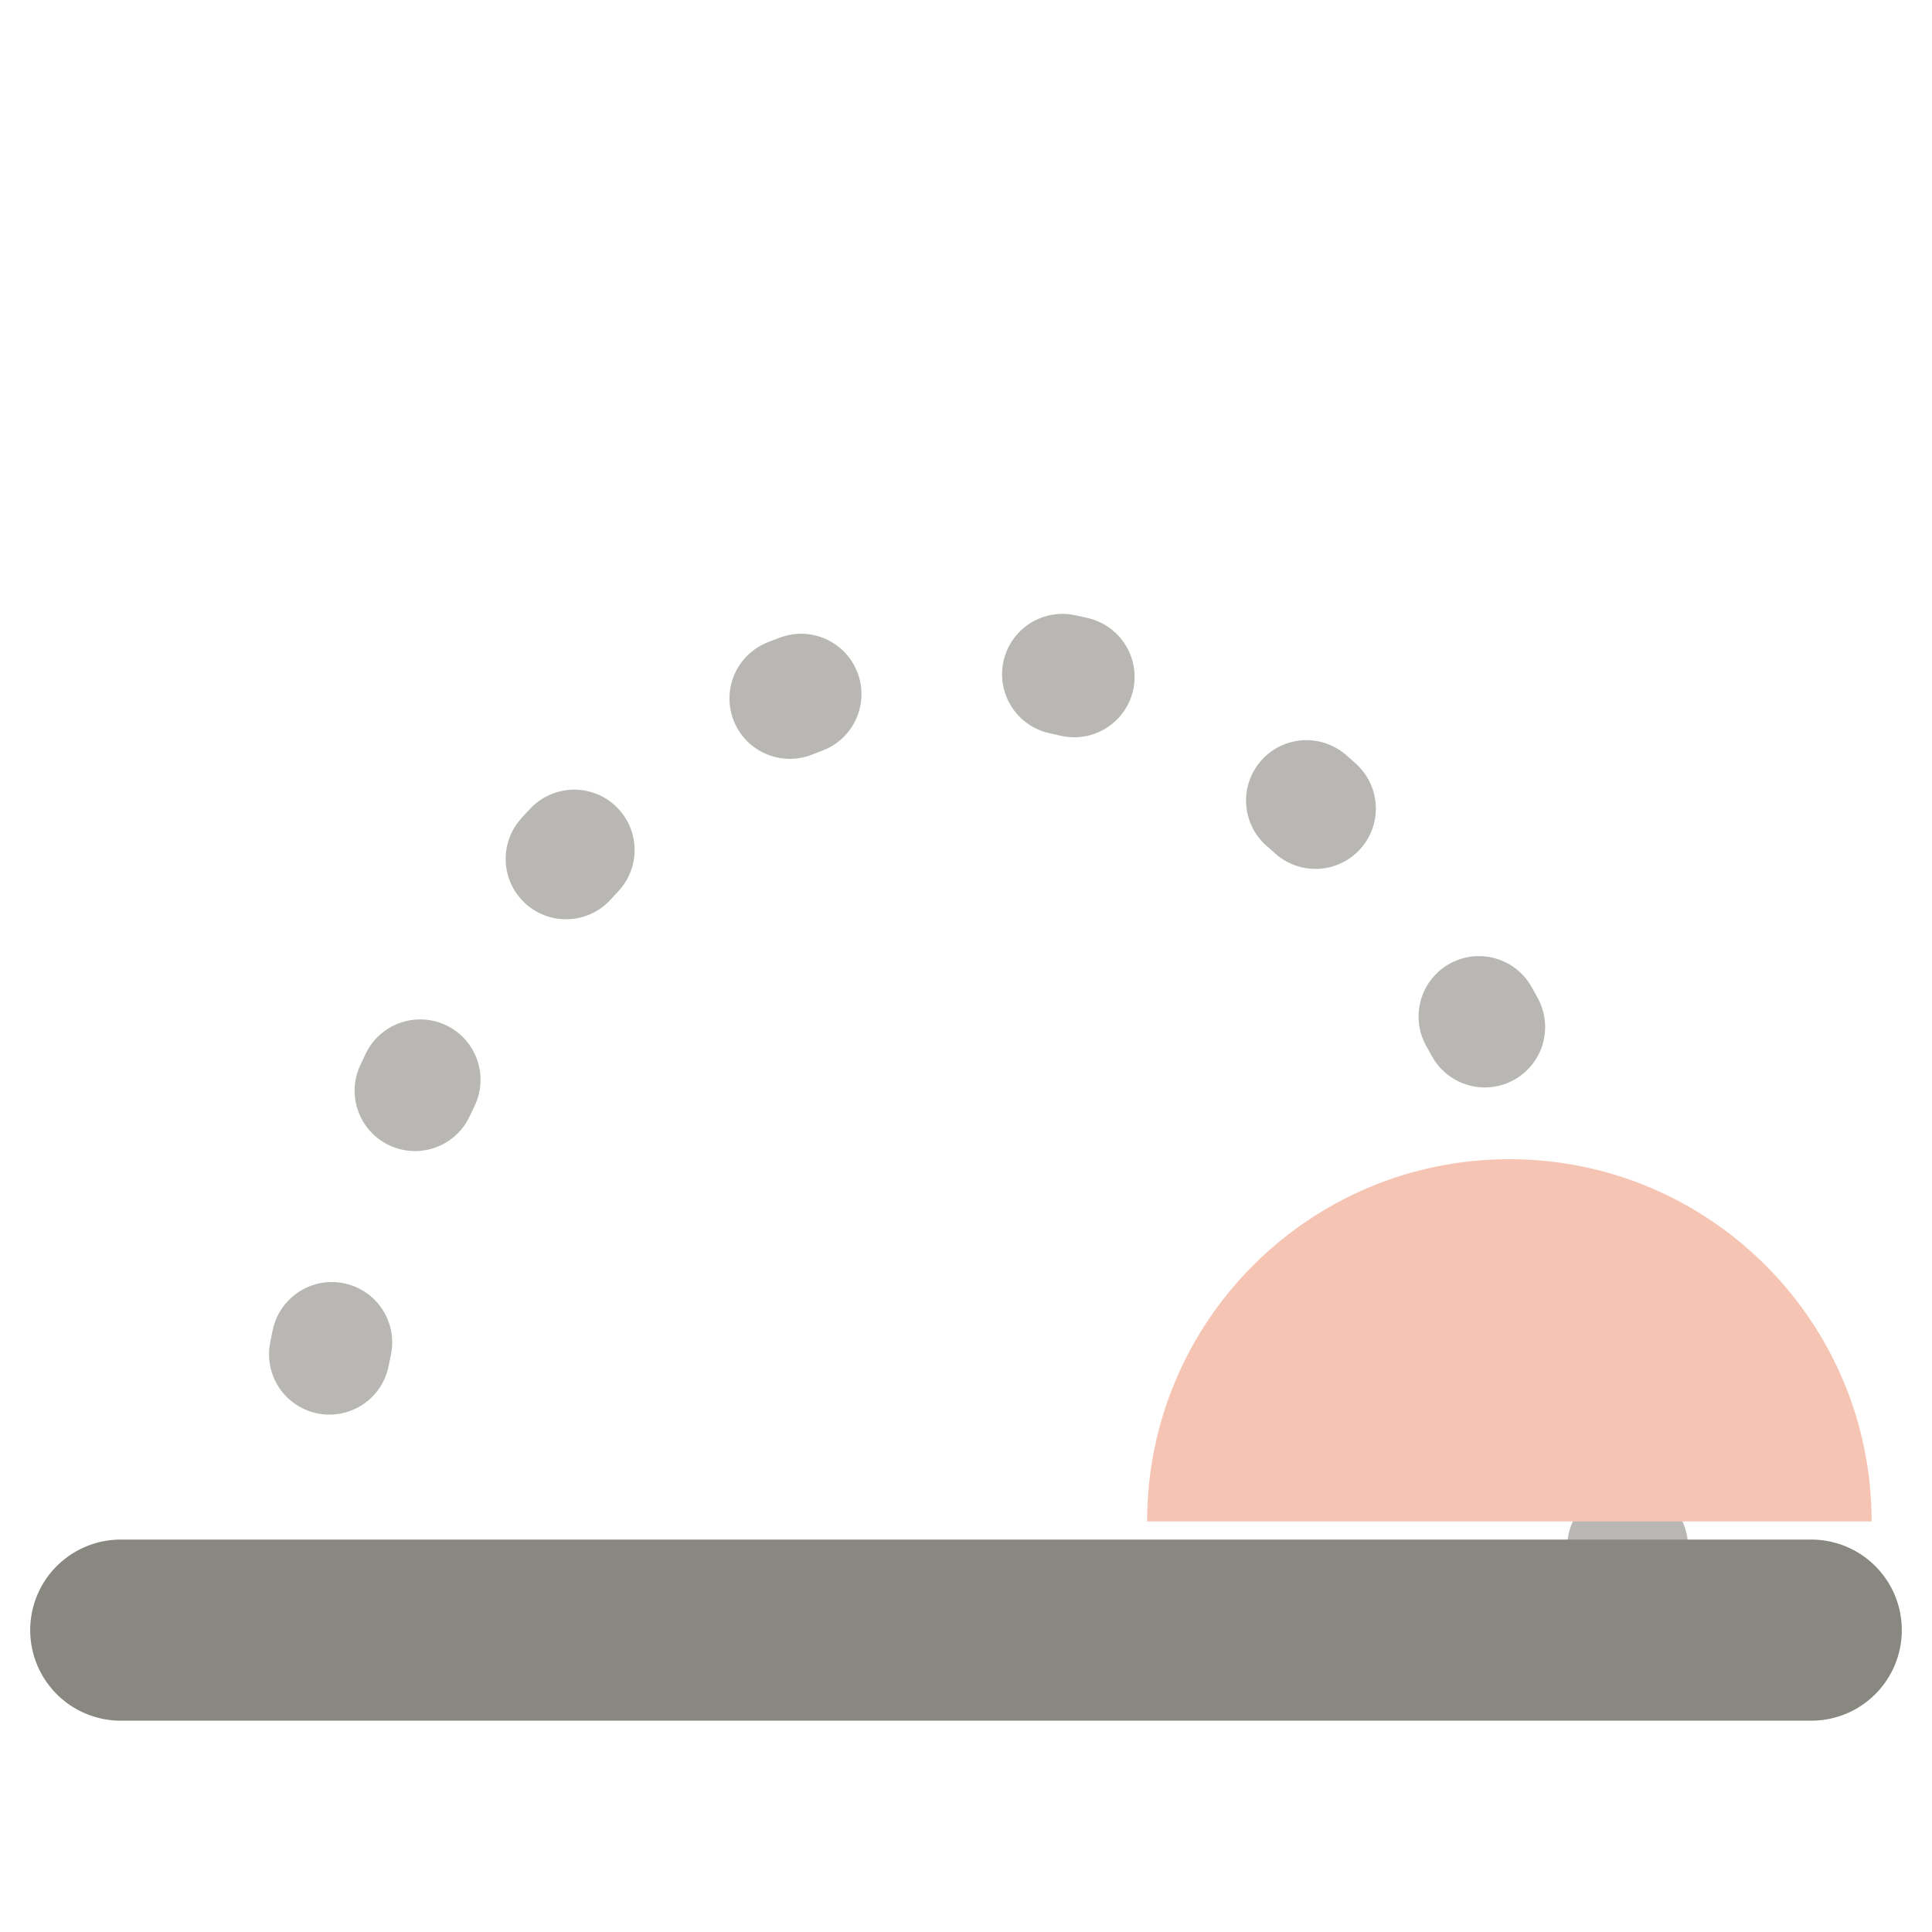
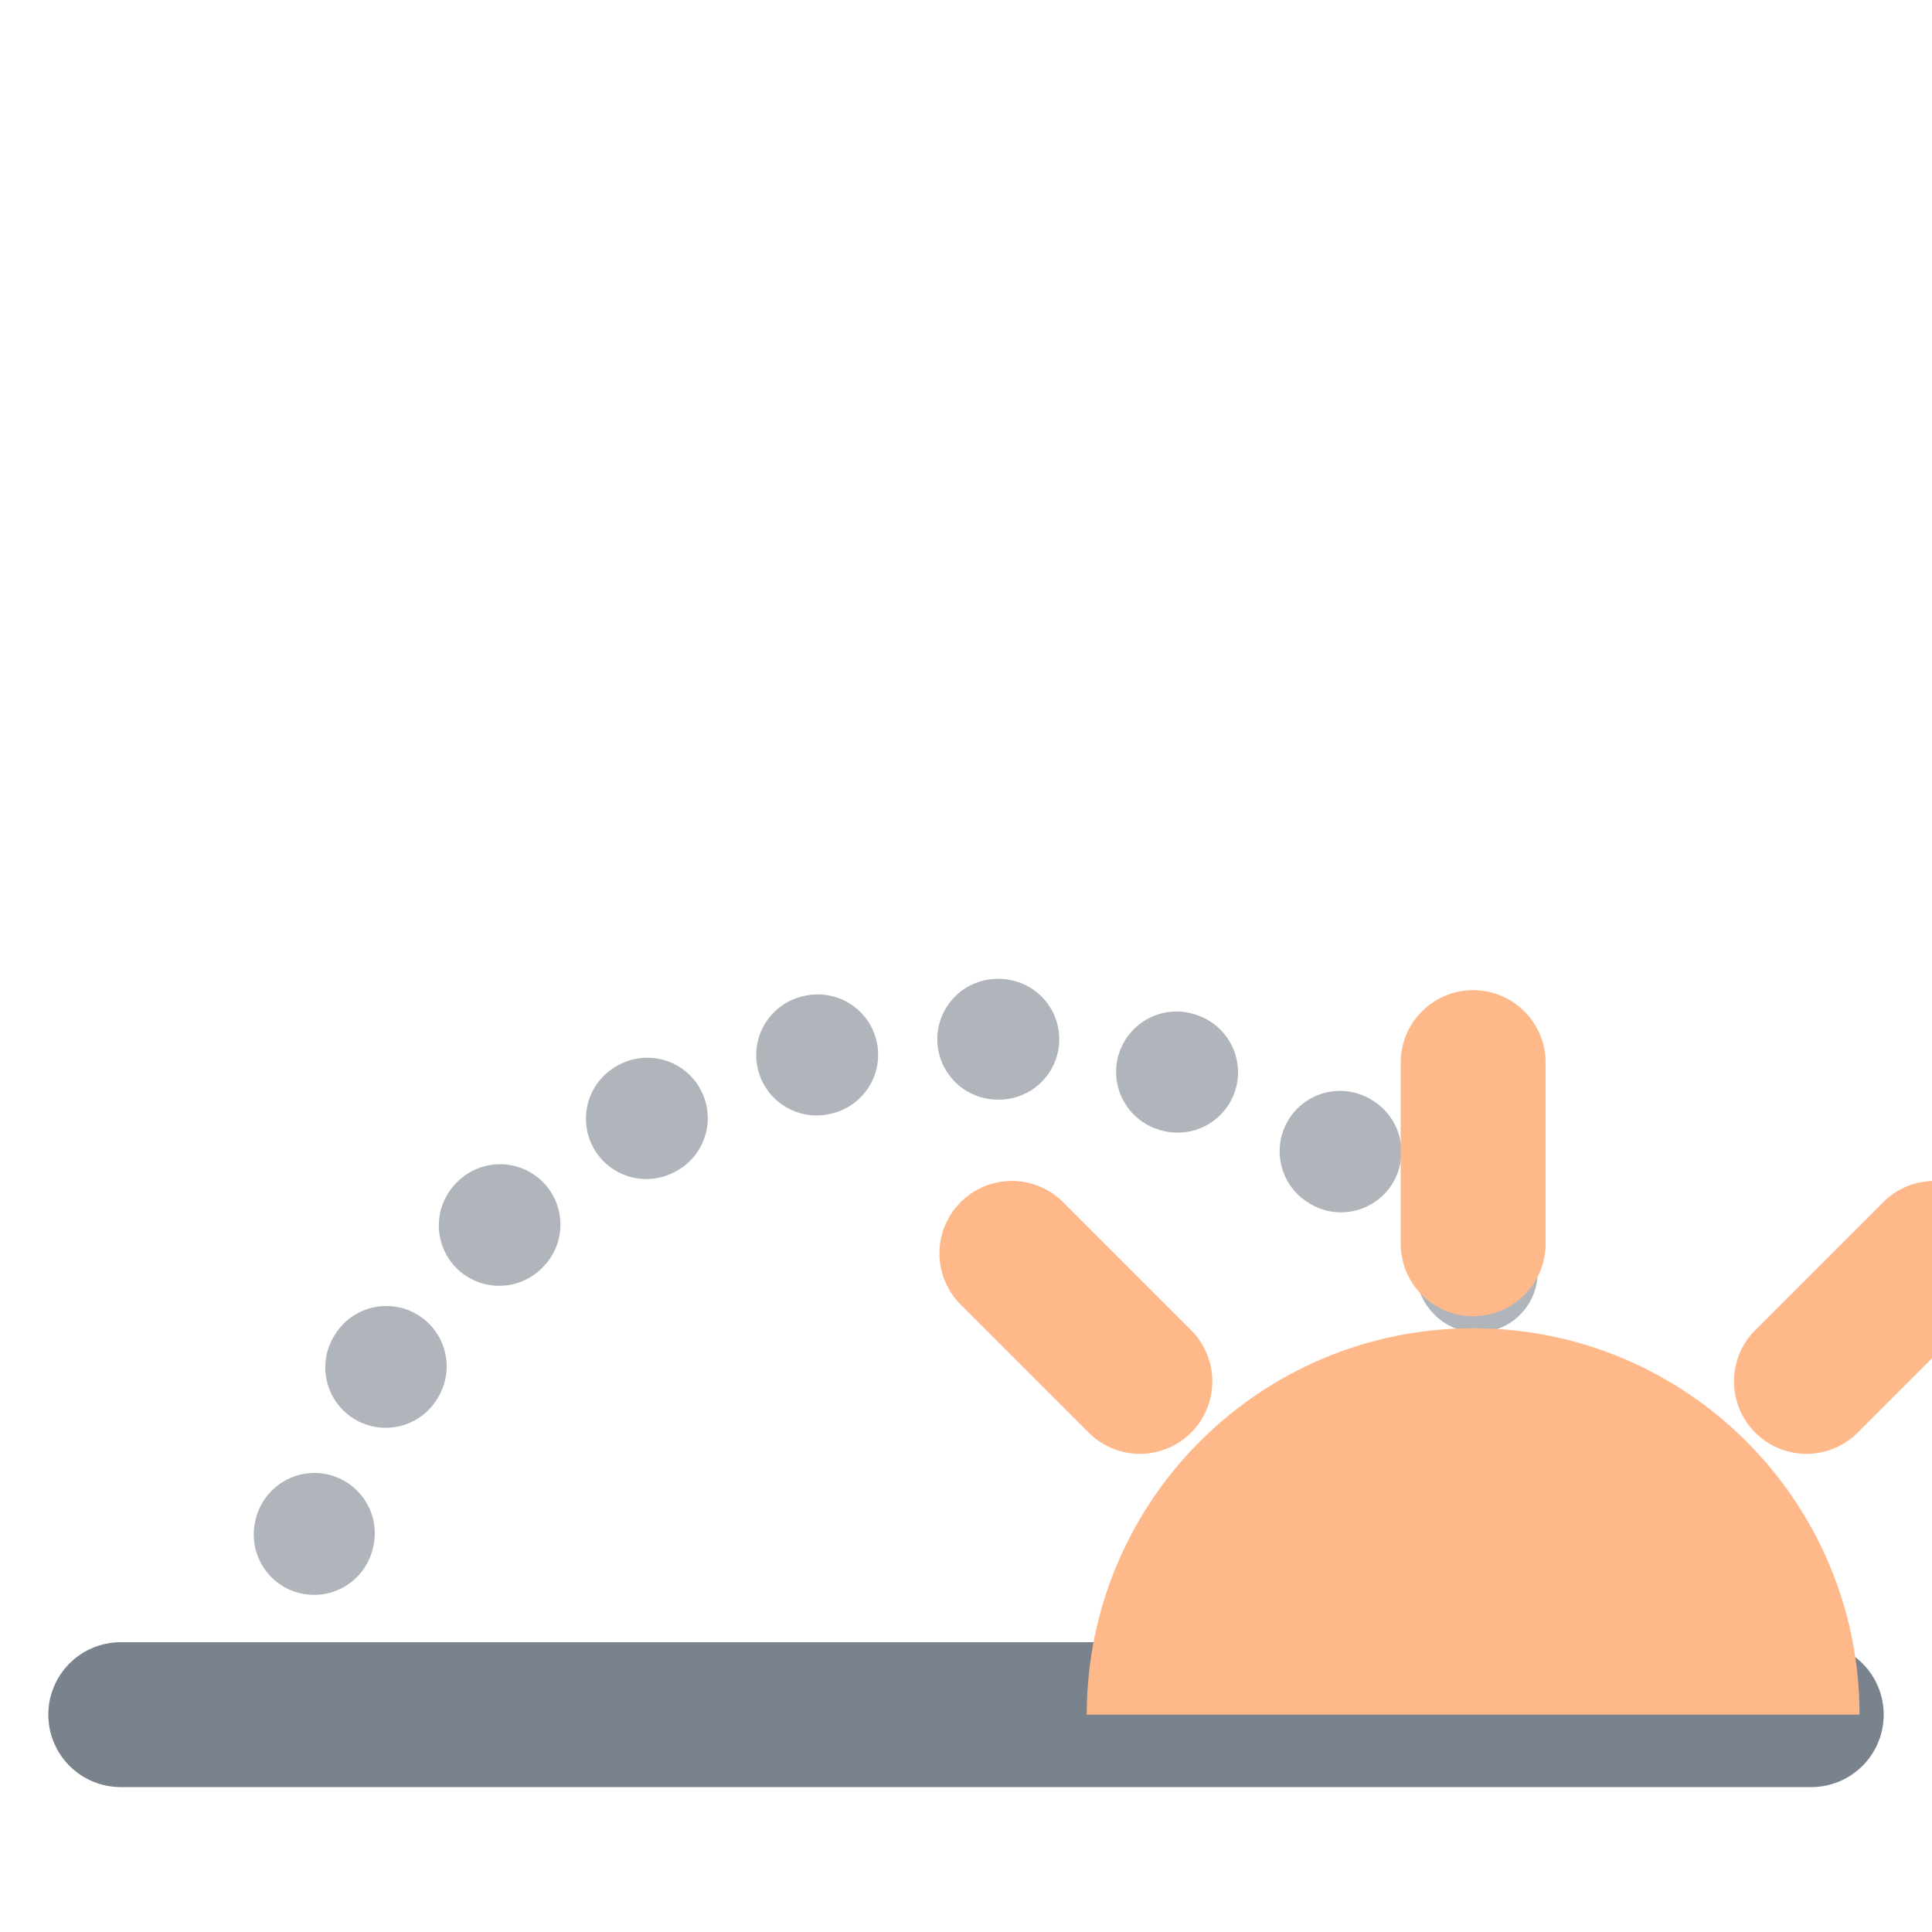
<svg xmlns="http://www.w3.org/2000/svg" width="16" height="16" viewBox="0 0 16 16">
-   <path d="M2.5 13.5A5.5 8 0 0 1 13.5 13.5" fill="none" stroke="#888780" stroke-width="1" stroke-dasharray="0.1 2.2" stroke-linecap="round" opacity="0.6" />
-   <path d="M9.5 12.6A3 3 0 0 1 15.5 12.6Z" fill="#F5C4B3" />
-   <line x1="1" y1="13.5" x2="15" y2="13.5" stroke="#888780" stroke-width="1.5" stroke-linecap="round" />
+   <path id="arc" d="M2.4 14.2A5.6 5.6 0 0 1 13.6 14.2" fill="none" stroke="#7A838D" stroke-width="1" stroke-dasharray="0.01 1.5" stroke-linecap="round" opacity="0.6" />
+   <line id="horizon" x1="1" y1="14.2" x2="15" y2="14.2" stroke="#7A838D" stroke-width="1.2" stroke-linecap="round" />
+   <g id="sun">
+     <path d="M9 14.2A3.2 3.2 0 0 1 15.4 14.2Z" fill="#FFB889" />
+     <line x1="9.44" y1="11.44" x2="8.38" y2="10.38" stroke="#FFB889" stroke-width="1.2" stroke-linecap="round" />
+     <line x1="12.2" y1="10.3" x2="12.2" y2="8.8" stroke="#FFB889" stroke-width="1.2" stroke-linecap="round" />
+     <line x1="14.96" y1="11.44" x2="16.02" y2="10.38" stroke="#FFB889" stroke-width="1.2" stroke-linecap="round" />
+   </g>
</svg>
